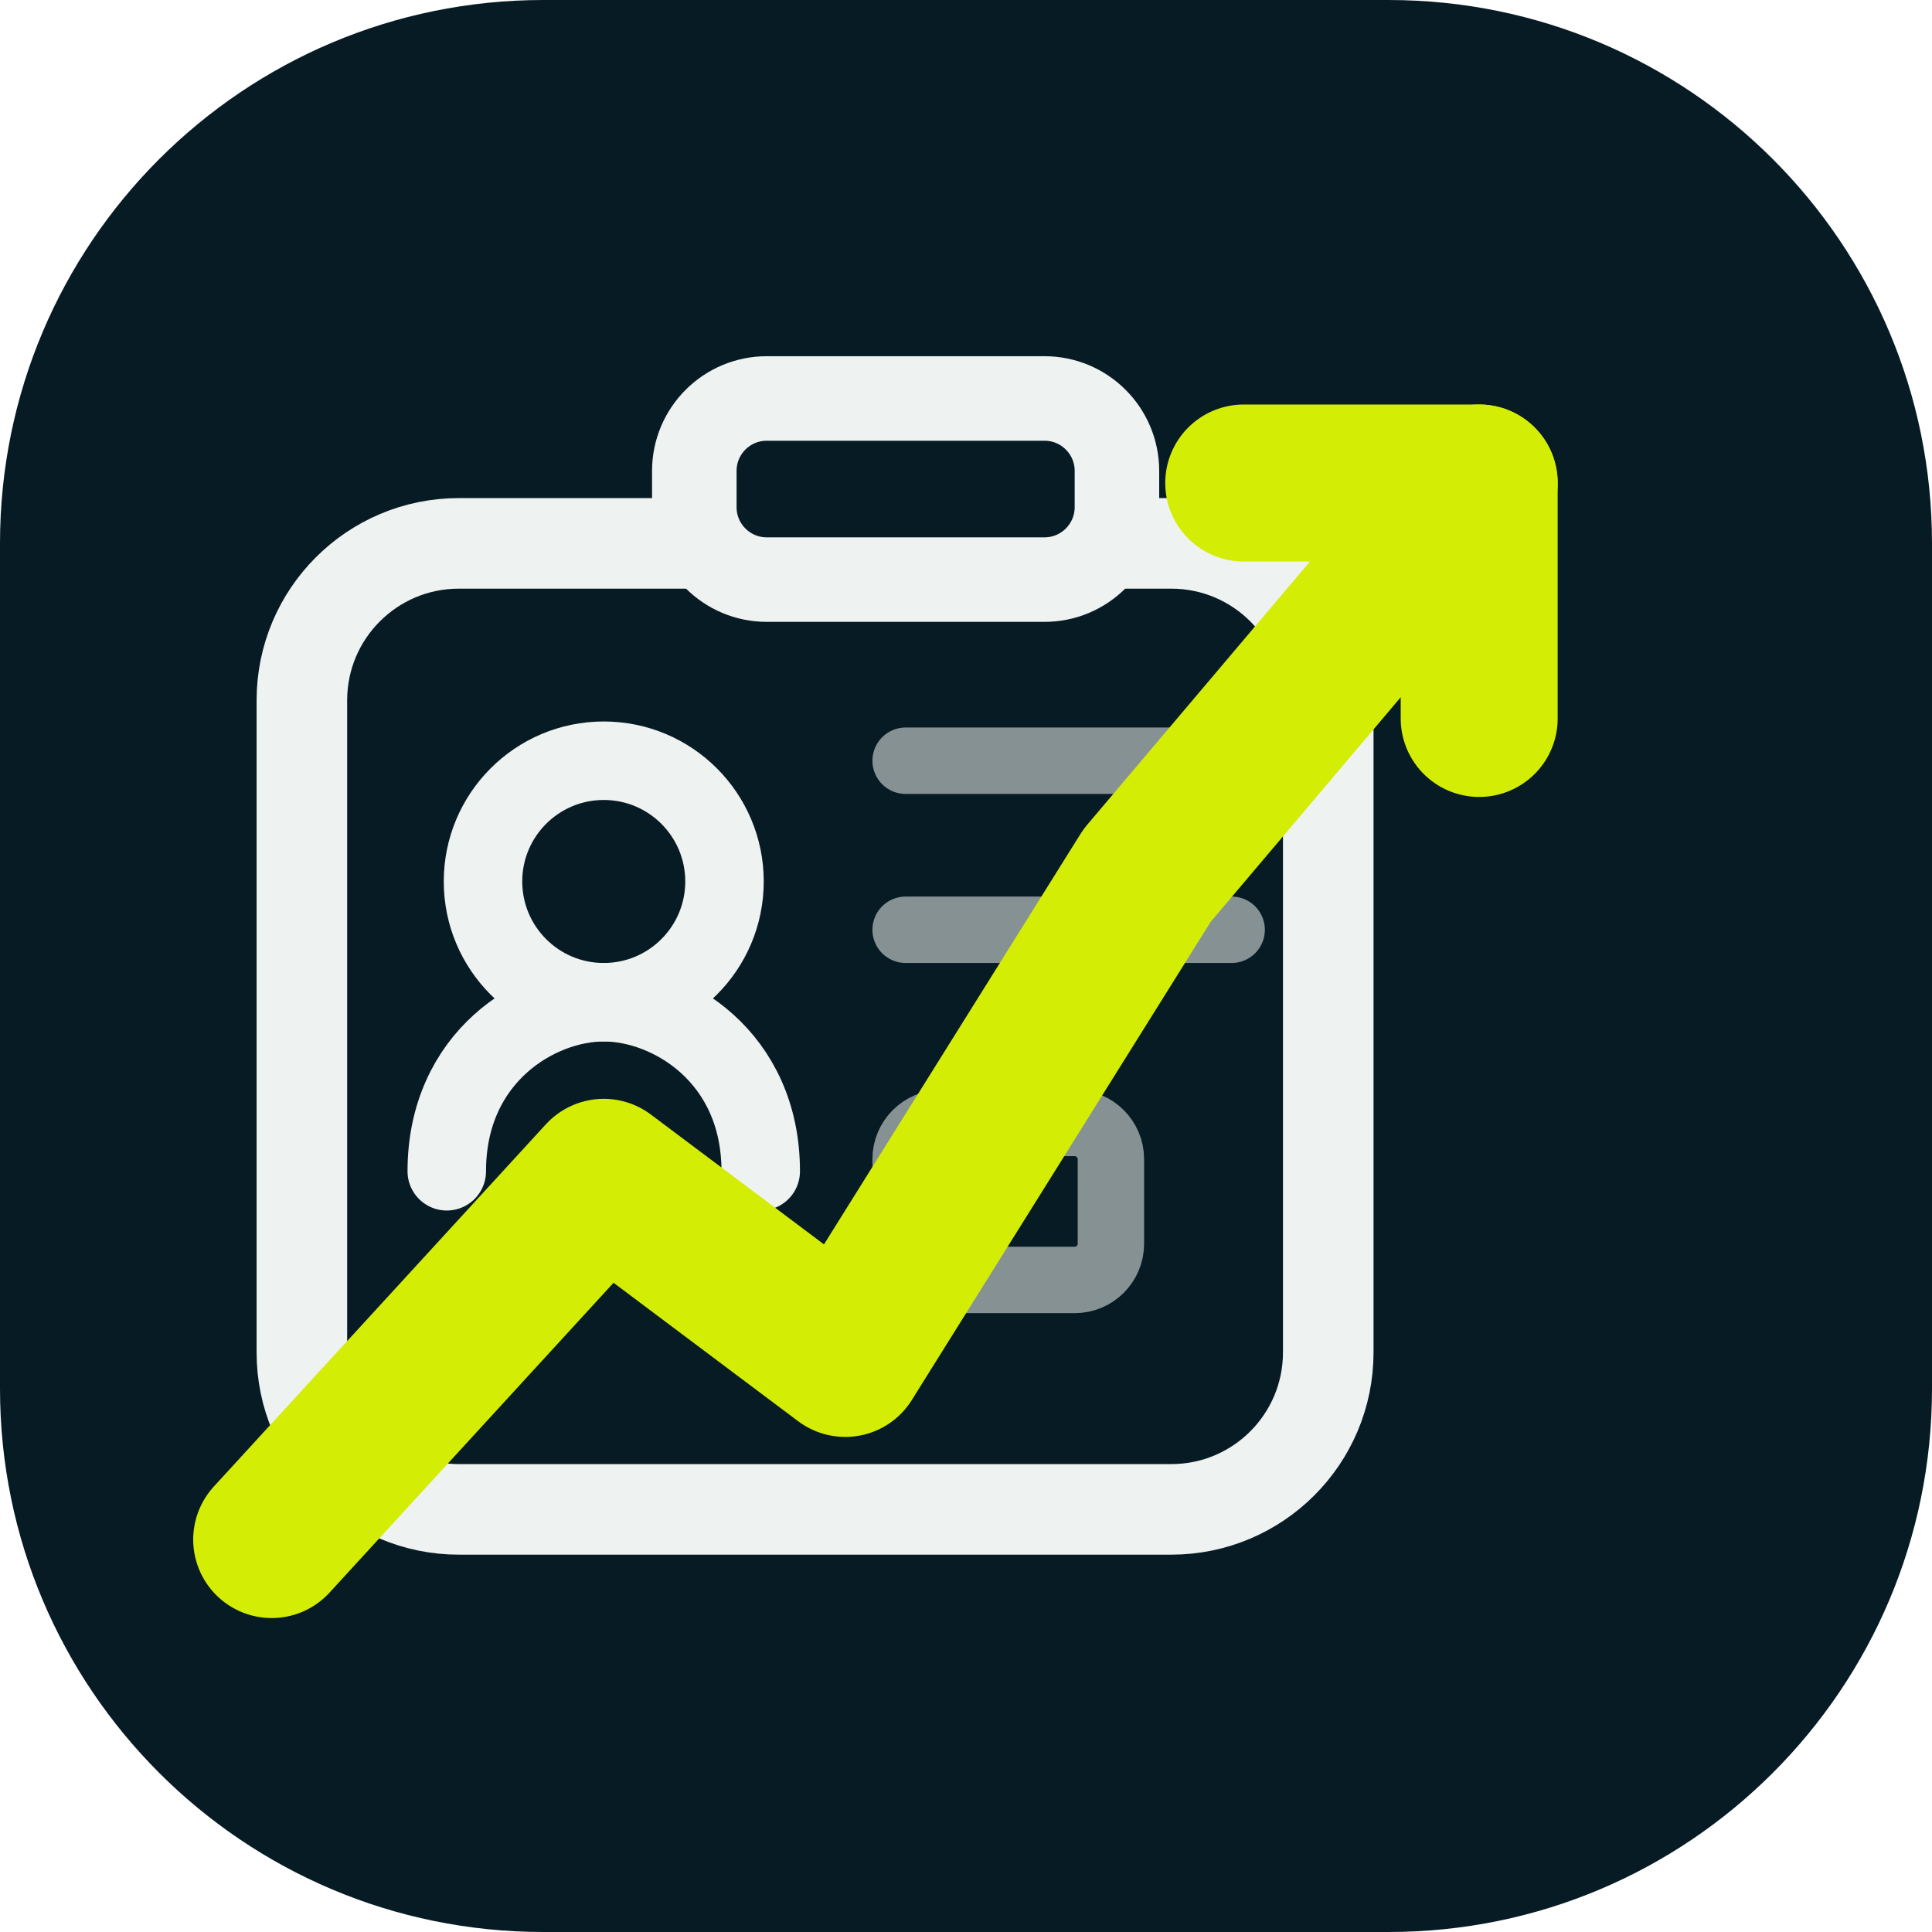
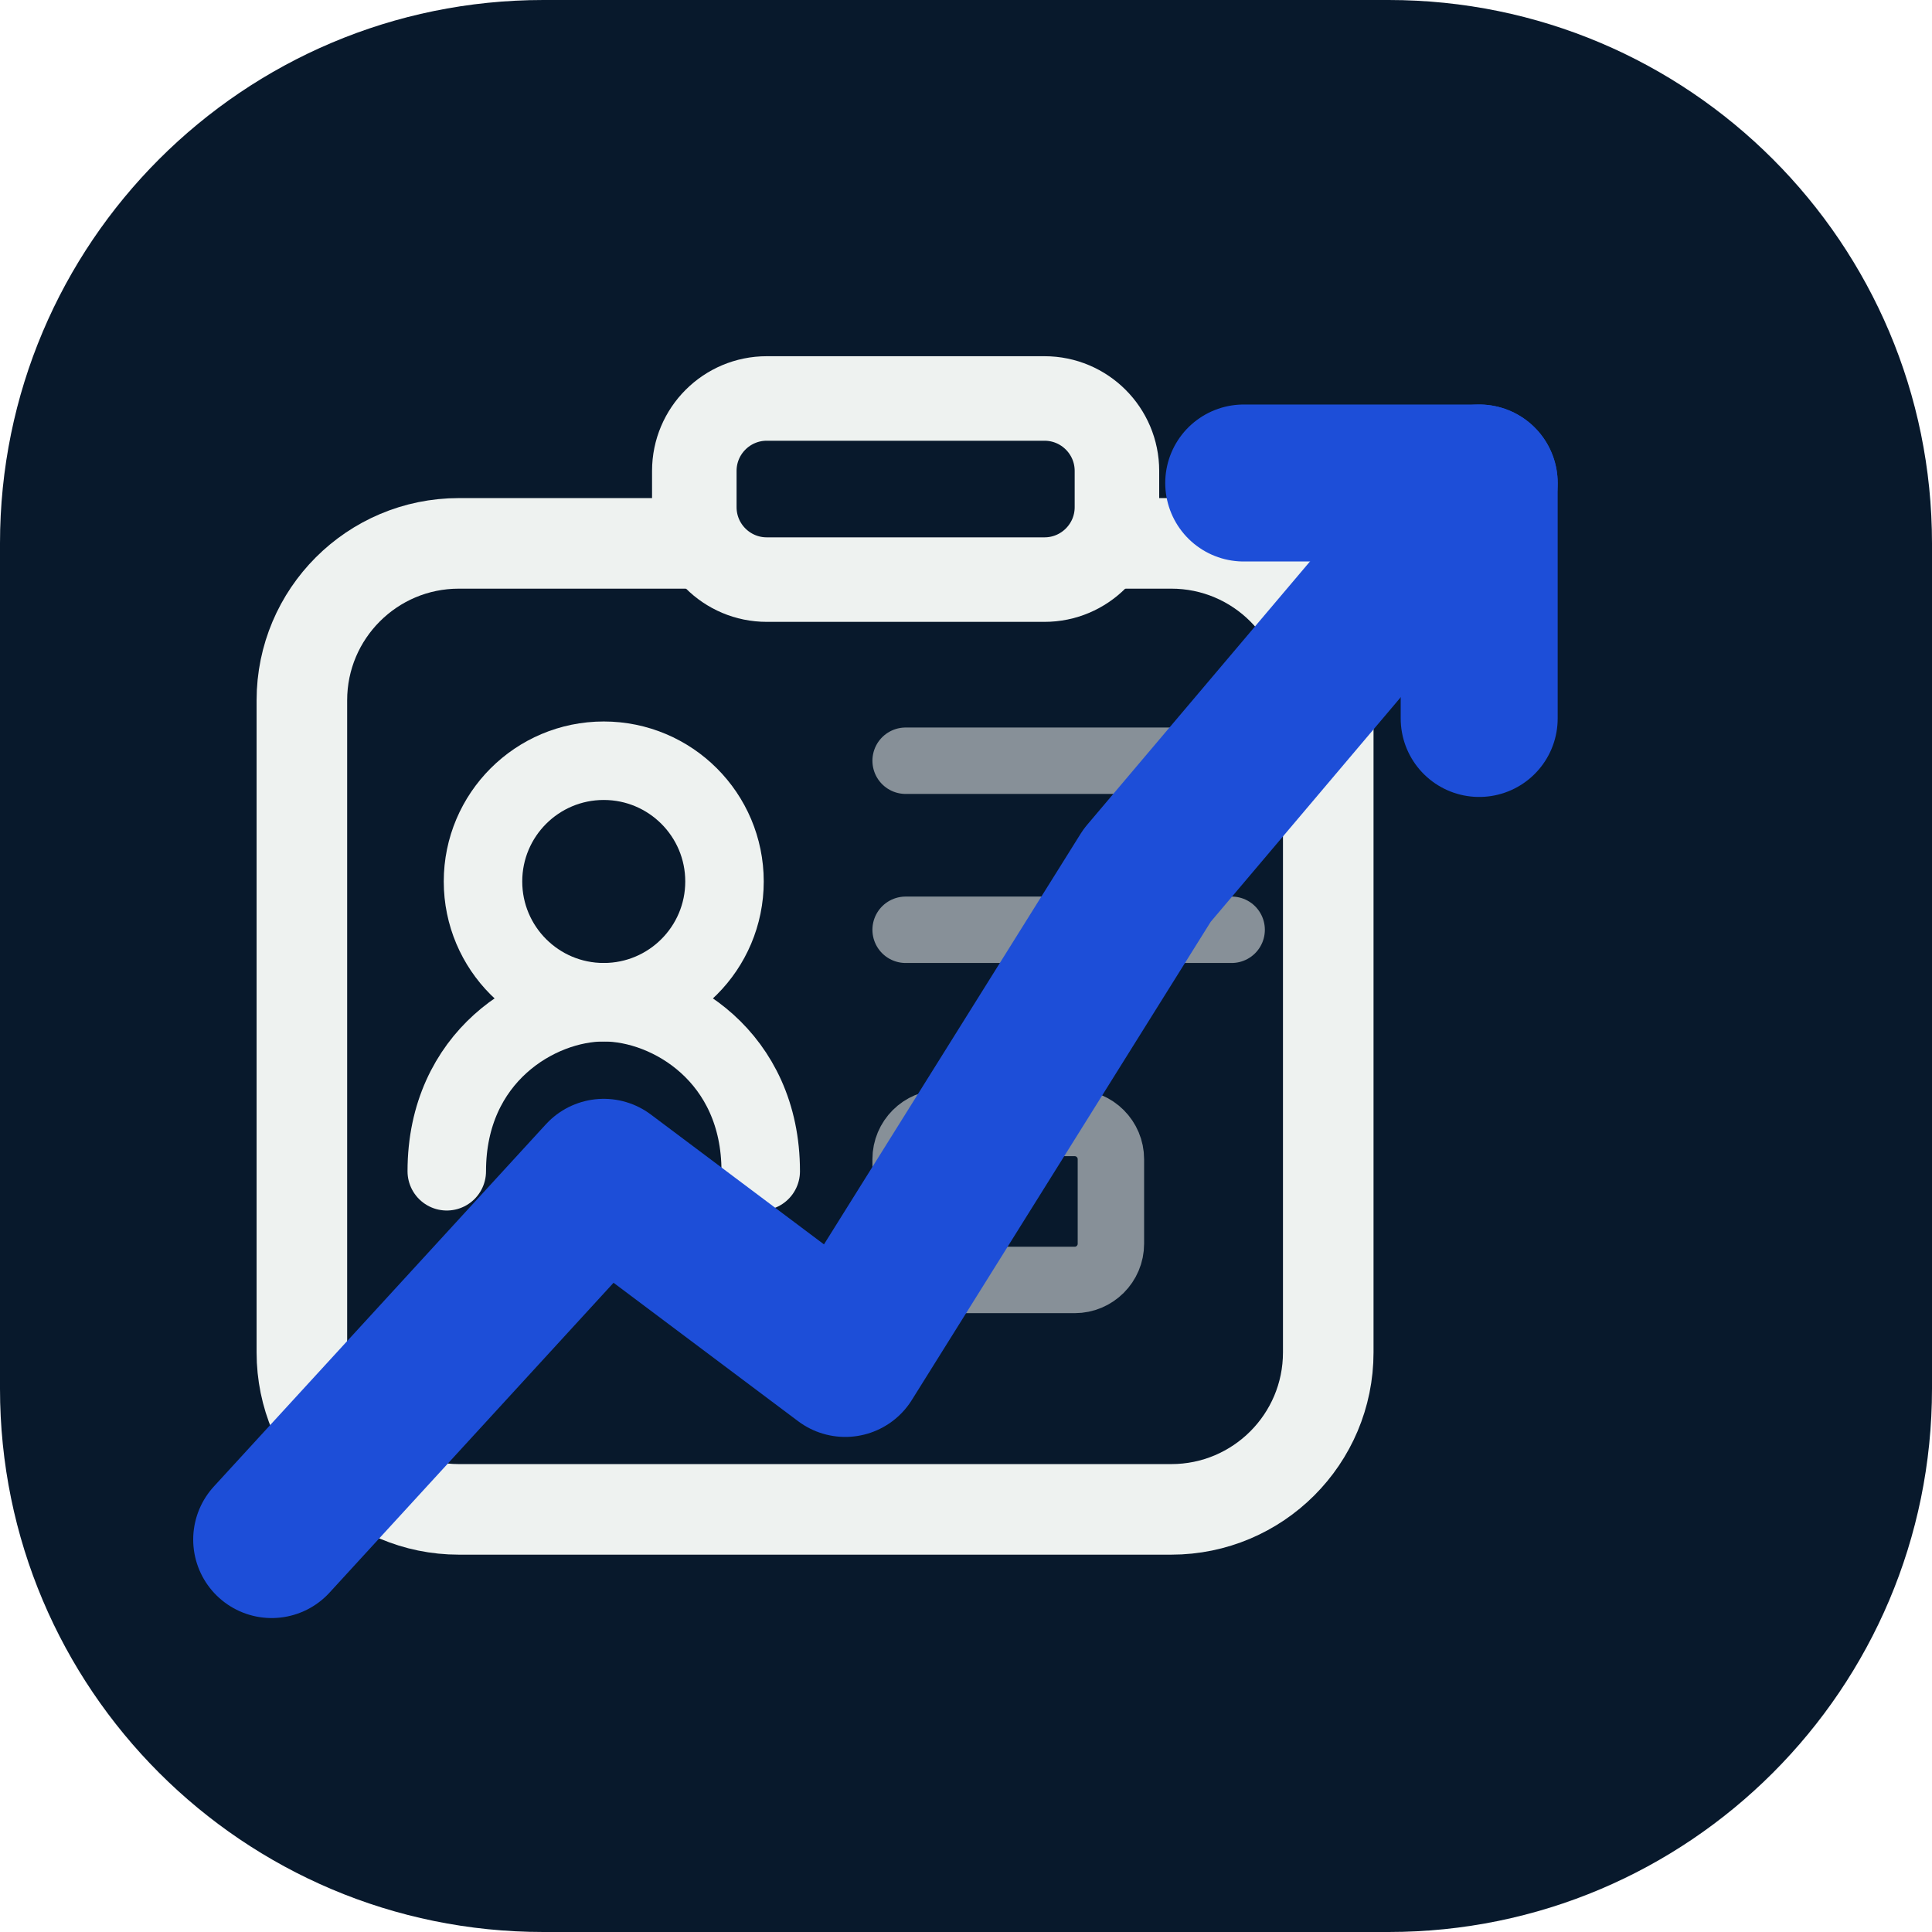
<svg xmlns="http://www.w3.org/2000/svg" viewBox="0 0 32 32" fill="none">
-   <rect width="32" height="32" rx="9" fill="#071b24" />
+   <rect width="32" height="32" rx="9" fill="#08192c" />
  <rect x="5" y="9" width="17" height="16" rx="2.6" stroke="#eef2f0" stroke-width="1.5" />
-   <rect x="11.5" y="6.6" width="7" height="3" rx="1.2" fill="#071b24" stroke="#eef2f0" stroke-width="1.4" />
+   <rect x="11.5" y="6.6" width="7" height="3" rx="1.2" fill="#08192c" stroke="#eef2f0" stroke-width="1.4" />
  <circle cx="10" cy="14.6" r="2" stroke="#eef2f0" stroke-width="1.3" />
  <path d="M7.4 19.4c0-1.9 1.5-2.8 2.6-2.8s2.6 0.9 2.6 2.8" stroke="#eef2f0" stroke-width="1.3" stroke-linecap="round" />
  <path d="M15 12.6h5.4M15 15.4h5.4" stroke="#eef2f0" stroke-width="1.1" stroke-linecap="round" opacity="0.55" />
  <rect x="15" y="18.6" width="3.4" height="2.6" rx="0.6" stroke="#eef2f0" stroke-width="1.1" opacity="0.55" />
-   <polyline points="4.5,25.5 10,19.5 14,22.5 19,14.5 24.5,8" stroke="#d3ed05" stroke-width="2.6" stroke-linecap="round" stroke-linejoin="round" />
-   <path d="M20.6 8h3.9v3.9" stroke="#d3ed05" stroke-width="2.6" stroke-linecap="round" stroke-linejoin="round" />
+   <polyline points="4.5,25.5 10,19.5 14,22.5 19,14.5 24.5,8" stroke="#1d4ed8" stroke-width="2.6" stroke-linecap="round" stroke-linejoin="round" />
+   <path d="M20.6 8h3.9v3.9" stroke="#1d4ed8" stroke-width="2.6" stroke-linecap="round" stroke-linejoin="round" />
</svg>
